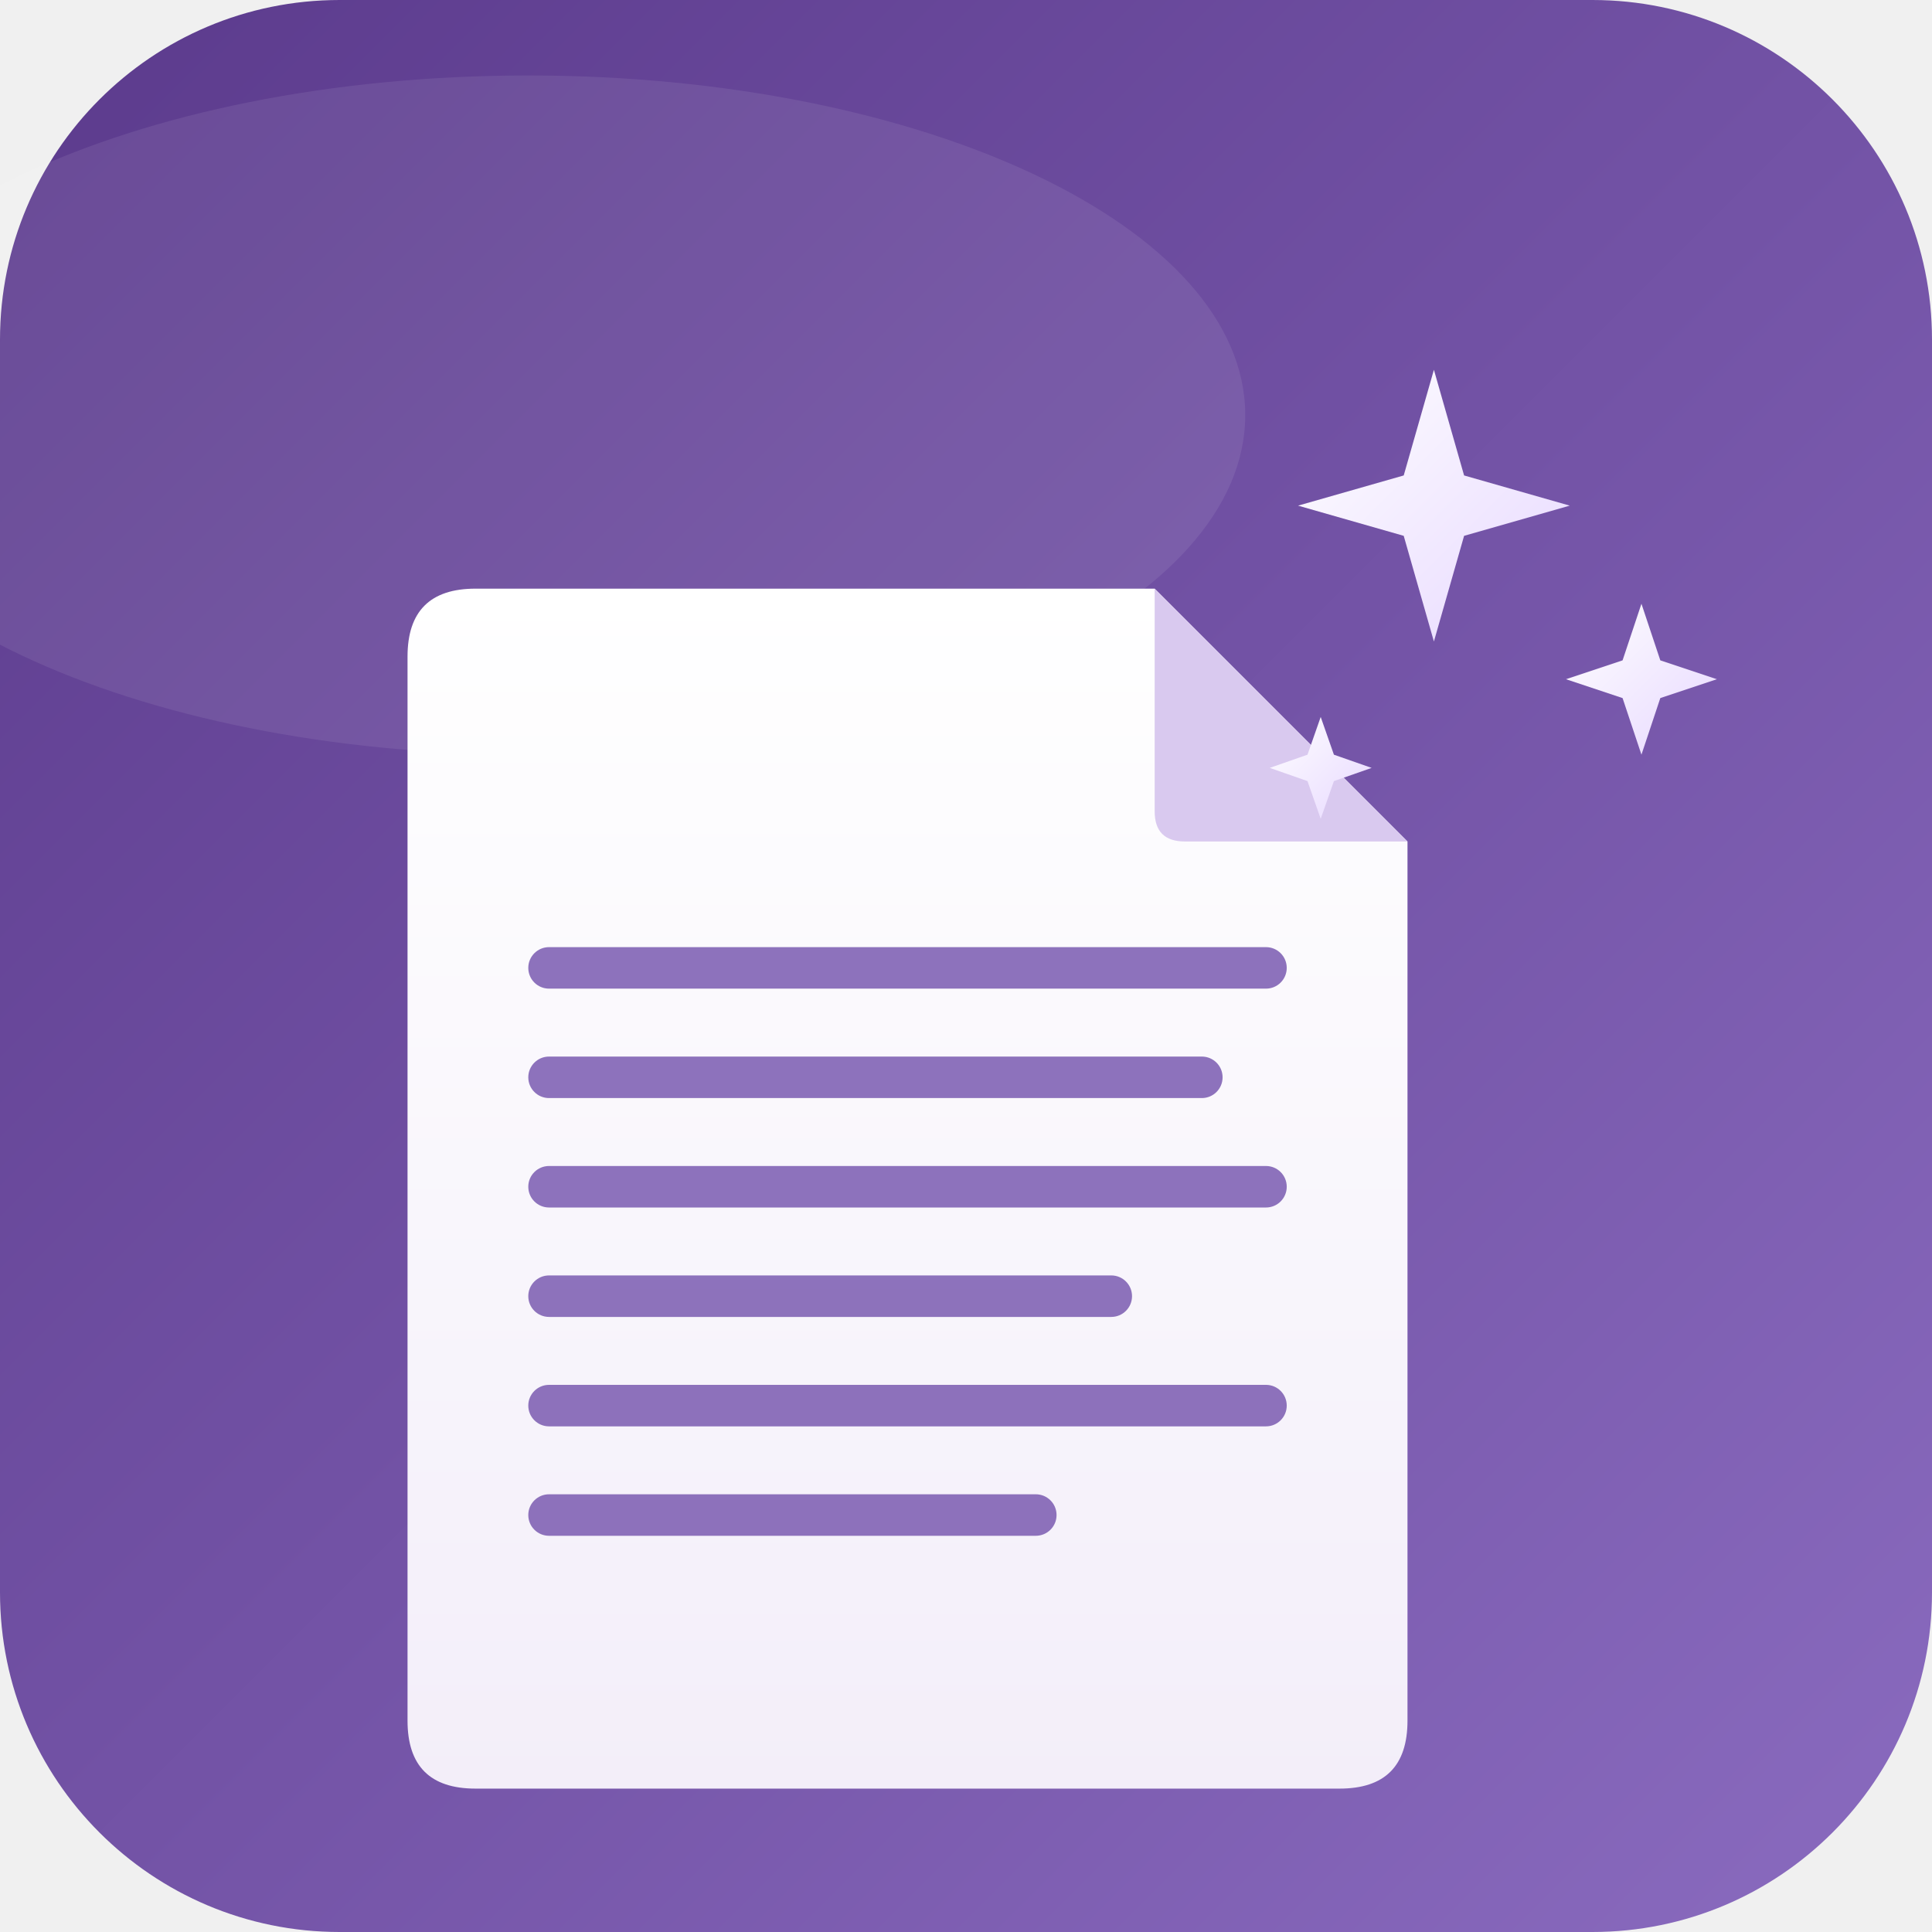
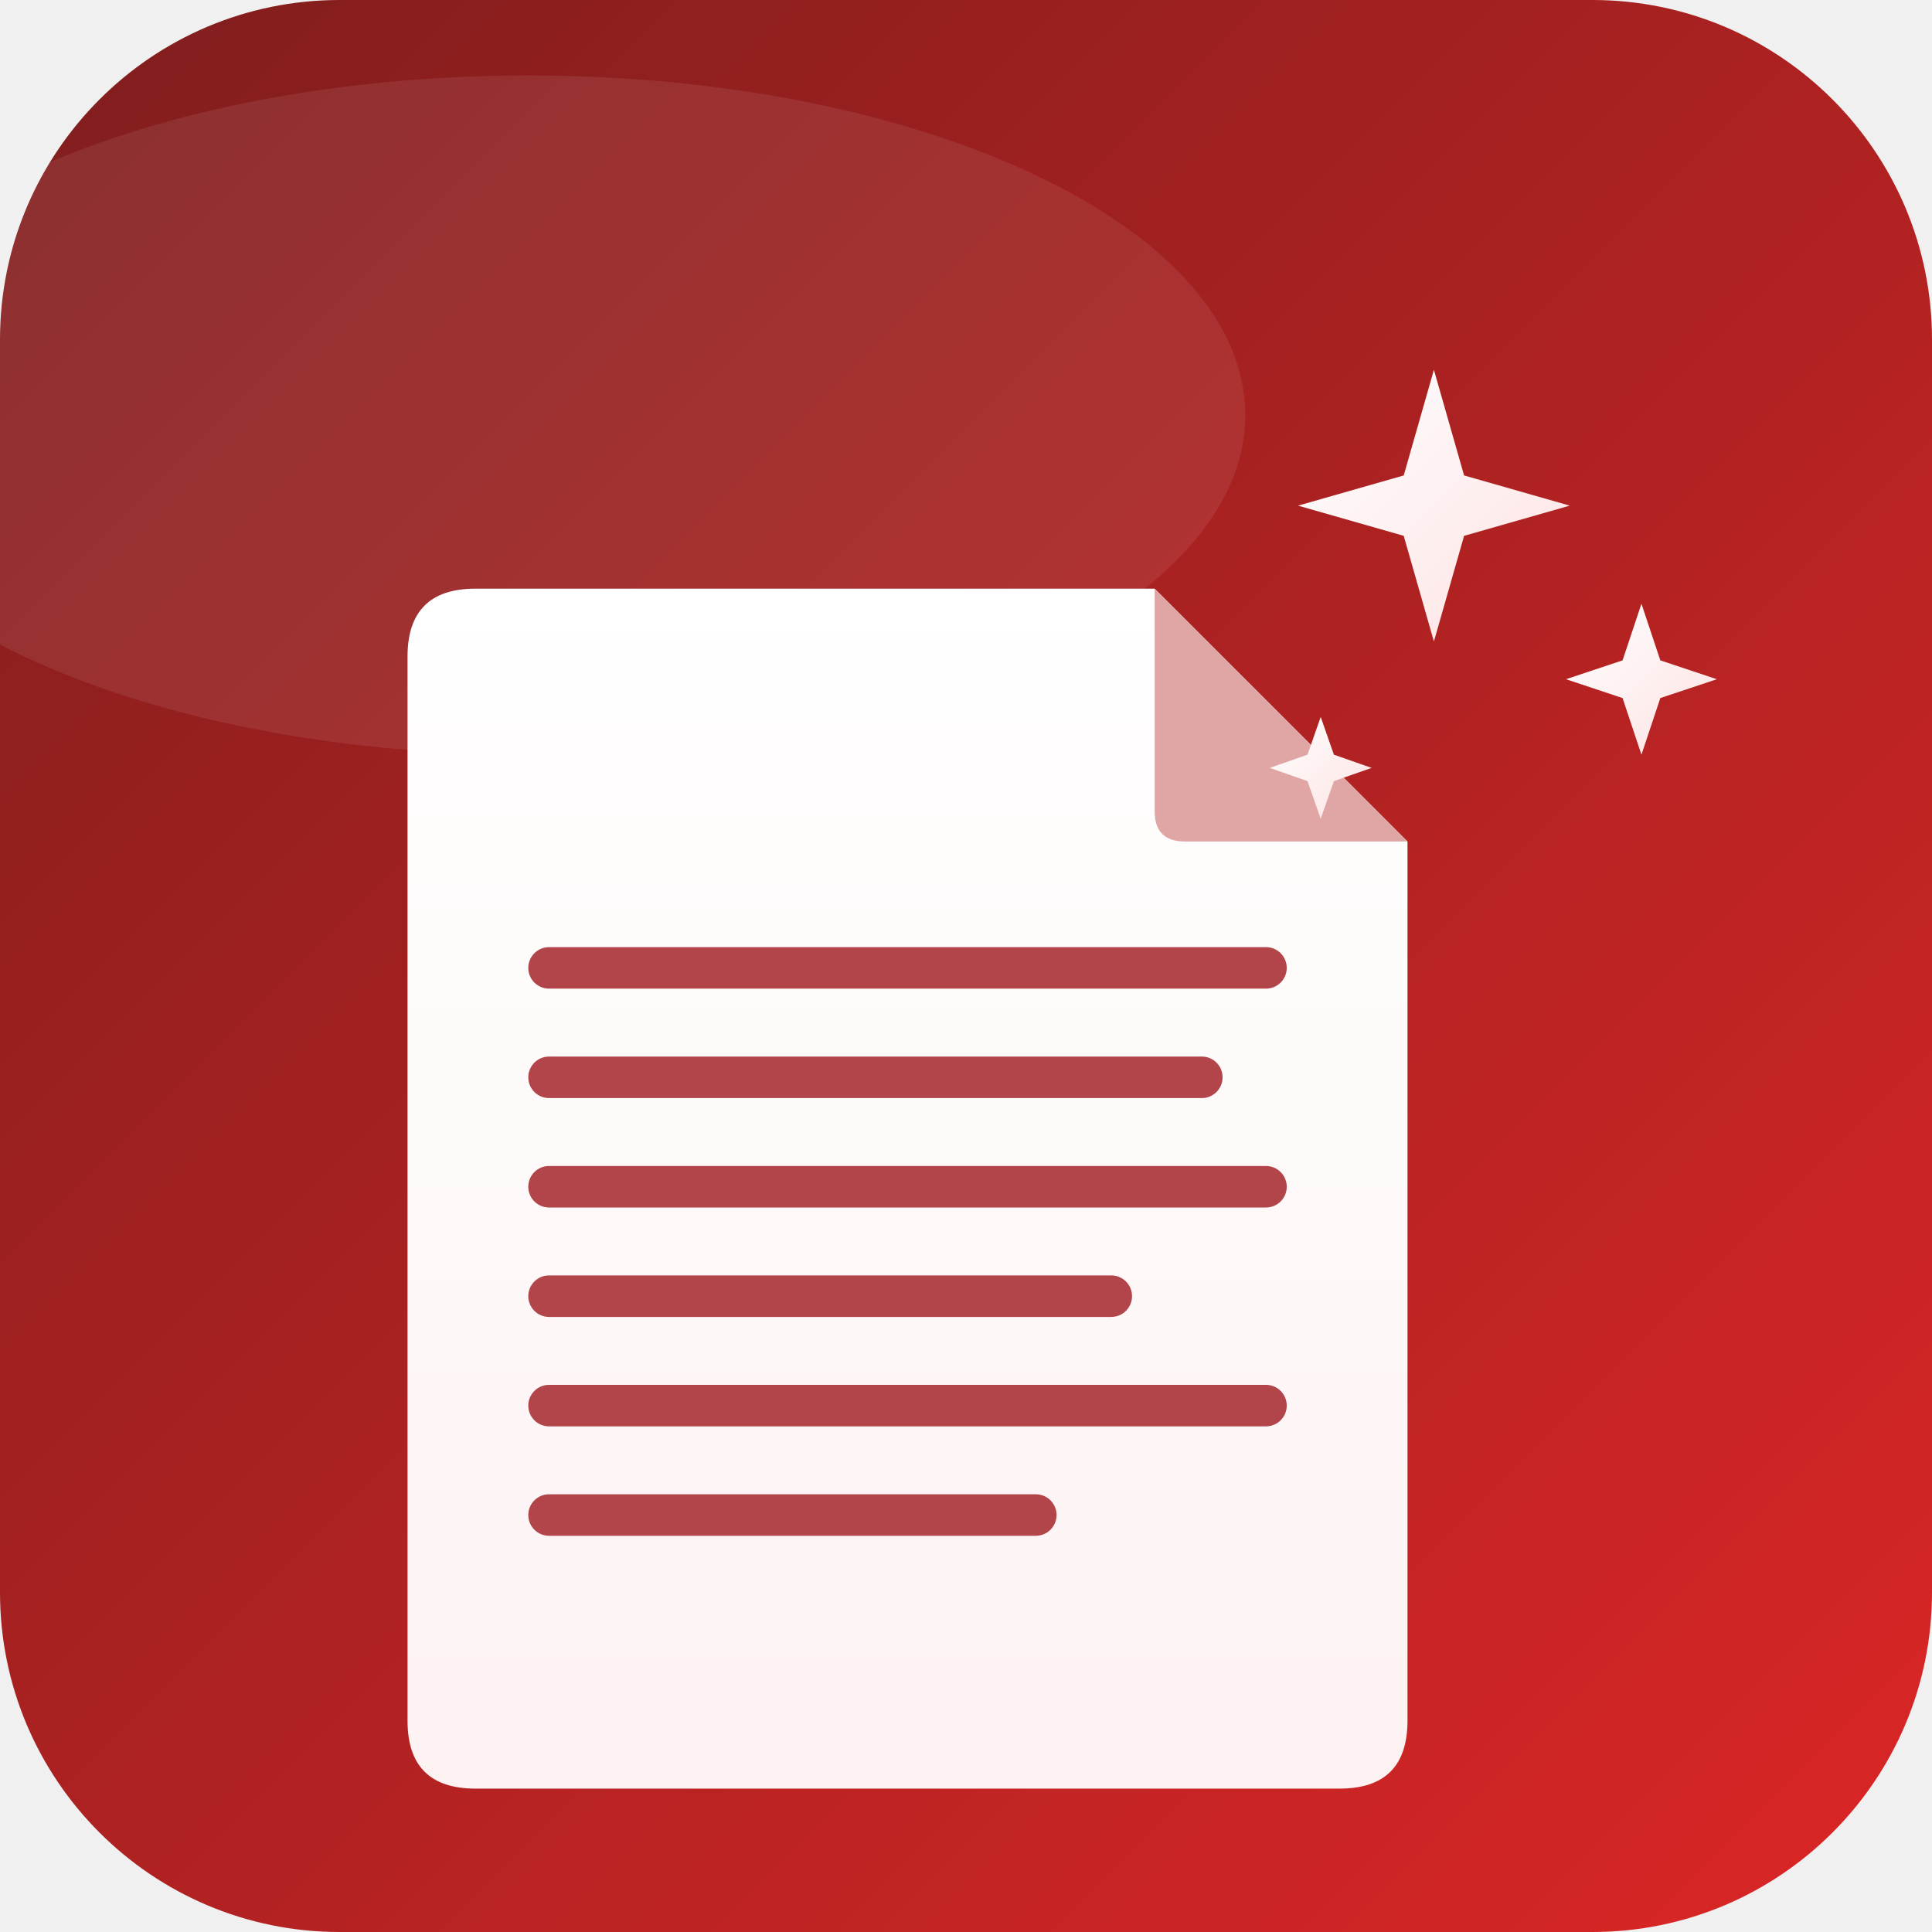
<svg xmlns="http://www.w3.org/2000/svg" viewBox="0 0 1024 1024" width="1024" height="1024">
  <defs>
    <linearGradient id="bg" x1="0" y1="0" x2="1" y2="1">
-       <stop offset="0" stop-color="#5b3a8c" />
-       <stop offset="1" stop-color="#8a6bbf" />
+       <stop offset="0" stop-color="#7f1d1d" />
+       <stop offset="1" stop-color="#dc2626" />
    </linearGradient>
    <linearGradient id="paper" x1="0" y1="0" x2="0" y2="1">
      <stop offset="0" stop-color="#ffffff" />
-       <stop offset="1" stop-color="#f3eef9" />
+       <stop offset="1" stop-color="#fdf2f2" />
    </linearGradient>
    <linearGradient id="sparkle" x1="0" y1="0" x2="1" y2="1">
      <stop offset="0" stop-color="#ffffff" />
-       <stop offset="1" stop-color="#e7d8ff" />
+       <stop offset="1" stop-color="#fde2e2" />
    </linearGradient>
  </defs>
  <rect x="0" y="0" width="1024" height="1024" rx="180" ry="180" fill="url(#bg)" />
  <ellipse cx="280" cy="220" rx="380" ry="180" fill="#ffffff" opacity="0.08" />
  <g transform="translate(216 312)">
    <path d="       M 0 36       Q 0 0 36 0       L 396 0       L 530 134       L 530 600       Q 530 636 494 636       L 36 636       Q 0 636 0 600       Z     " fill="url(#paper)" />
-     <path d="M 396 0 L 530 134 L 412 134 Q 396 134 396 118 Z" fill="#d9c9ef" />
-     <g fill="#7a5bb0" opacity="0.85">
+     <path d="M 396 0 L 530 134 L 412 134 Q 396 134 396 118 Z" fill="#e0a5a5" />
+     <g fill="#a3262c" opacity="0.85">
      <rect x="64" y="190" width="402" height="22" rx="11" />
      <rect x="64" y="248" width="368" height="22" rx="11" />
      <rect x="64" y="306" width="402" height="22" rx="11" />
      <rect x="64" y="364" width="320" height="22" rx="11" />
      <rect x="64" y="422" width="402" height="22" rx="11" />
      <rect x="64" y="480" width="280" height="22" rx="11" />
    </g>
  </g>
  <g fill="url(#sparkle)">
    <path d="       M 760 196       L 776 252       L 832 268       L 776 284       L 760 340       L 744 284       L 688 268       L 744 252       Z     " />
    <path d="       M 870 320       L 880 350       L 910 360       L 880 370       L 870 400       L 860 370       L 830 360       L 860 350       Z     " />
    <path d="       M 700 380       L 707 400       L 727 407       L 707 414       L 700 434       L 693 414       L 673 407       L 693 400       Z     " />
  </g>
</svg>
